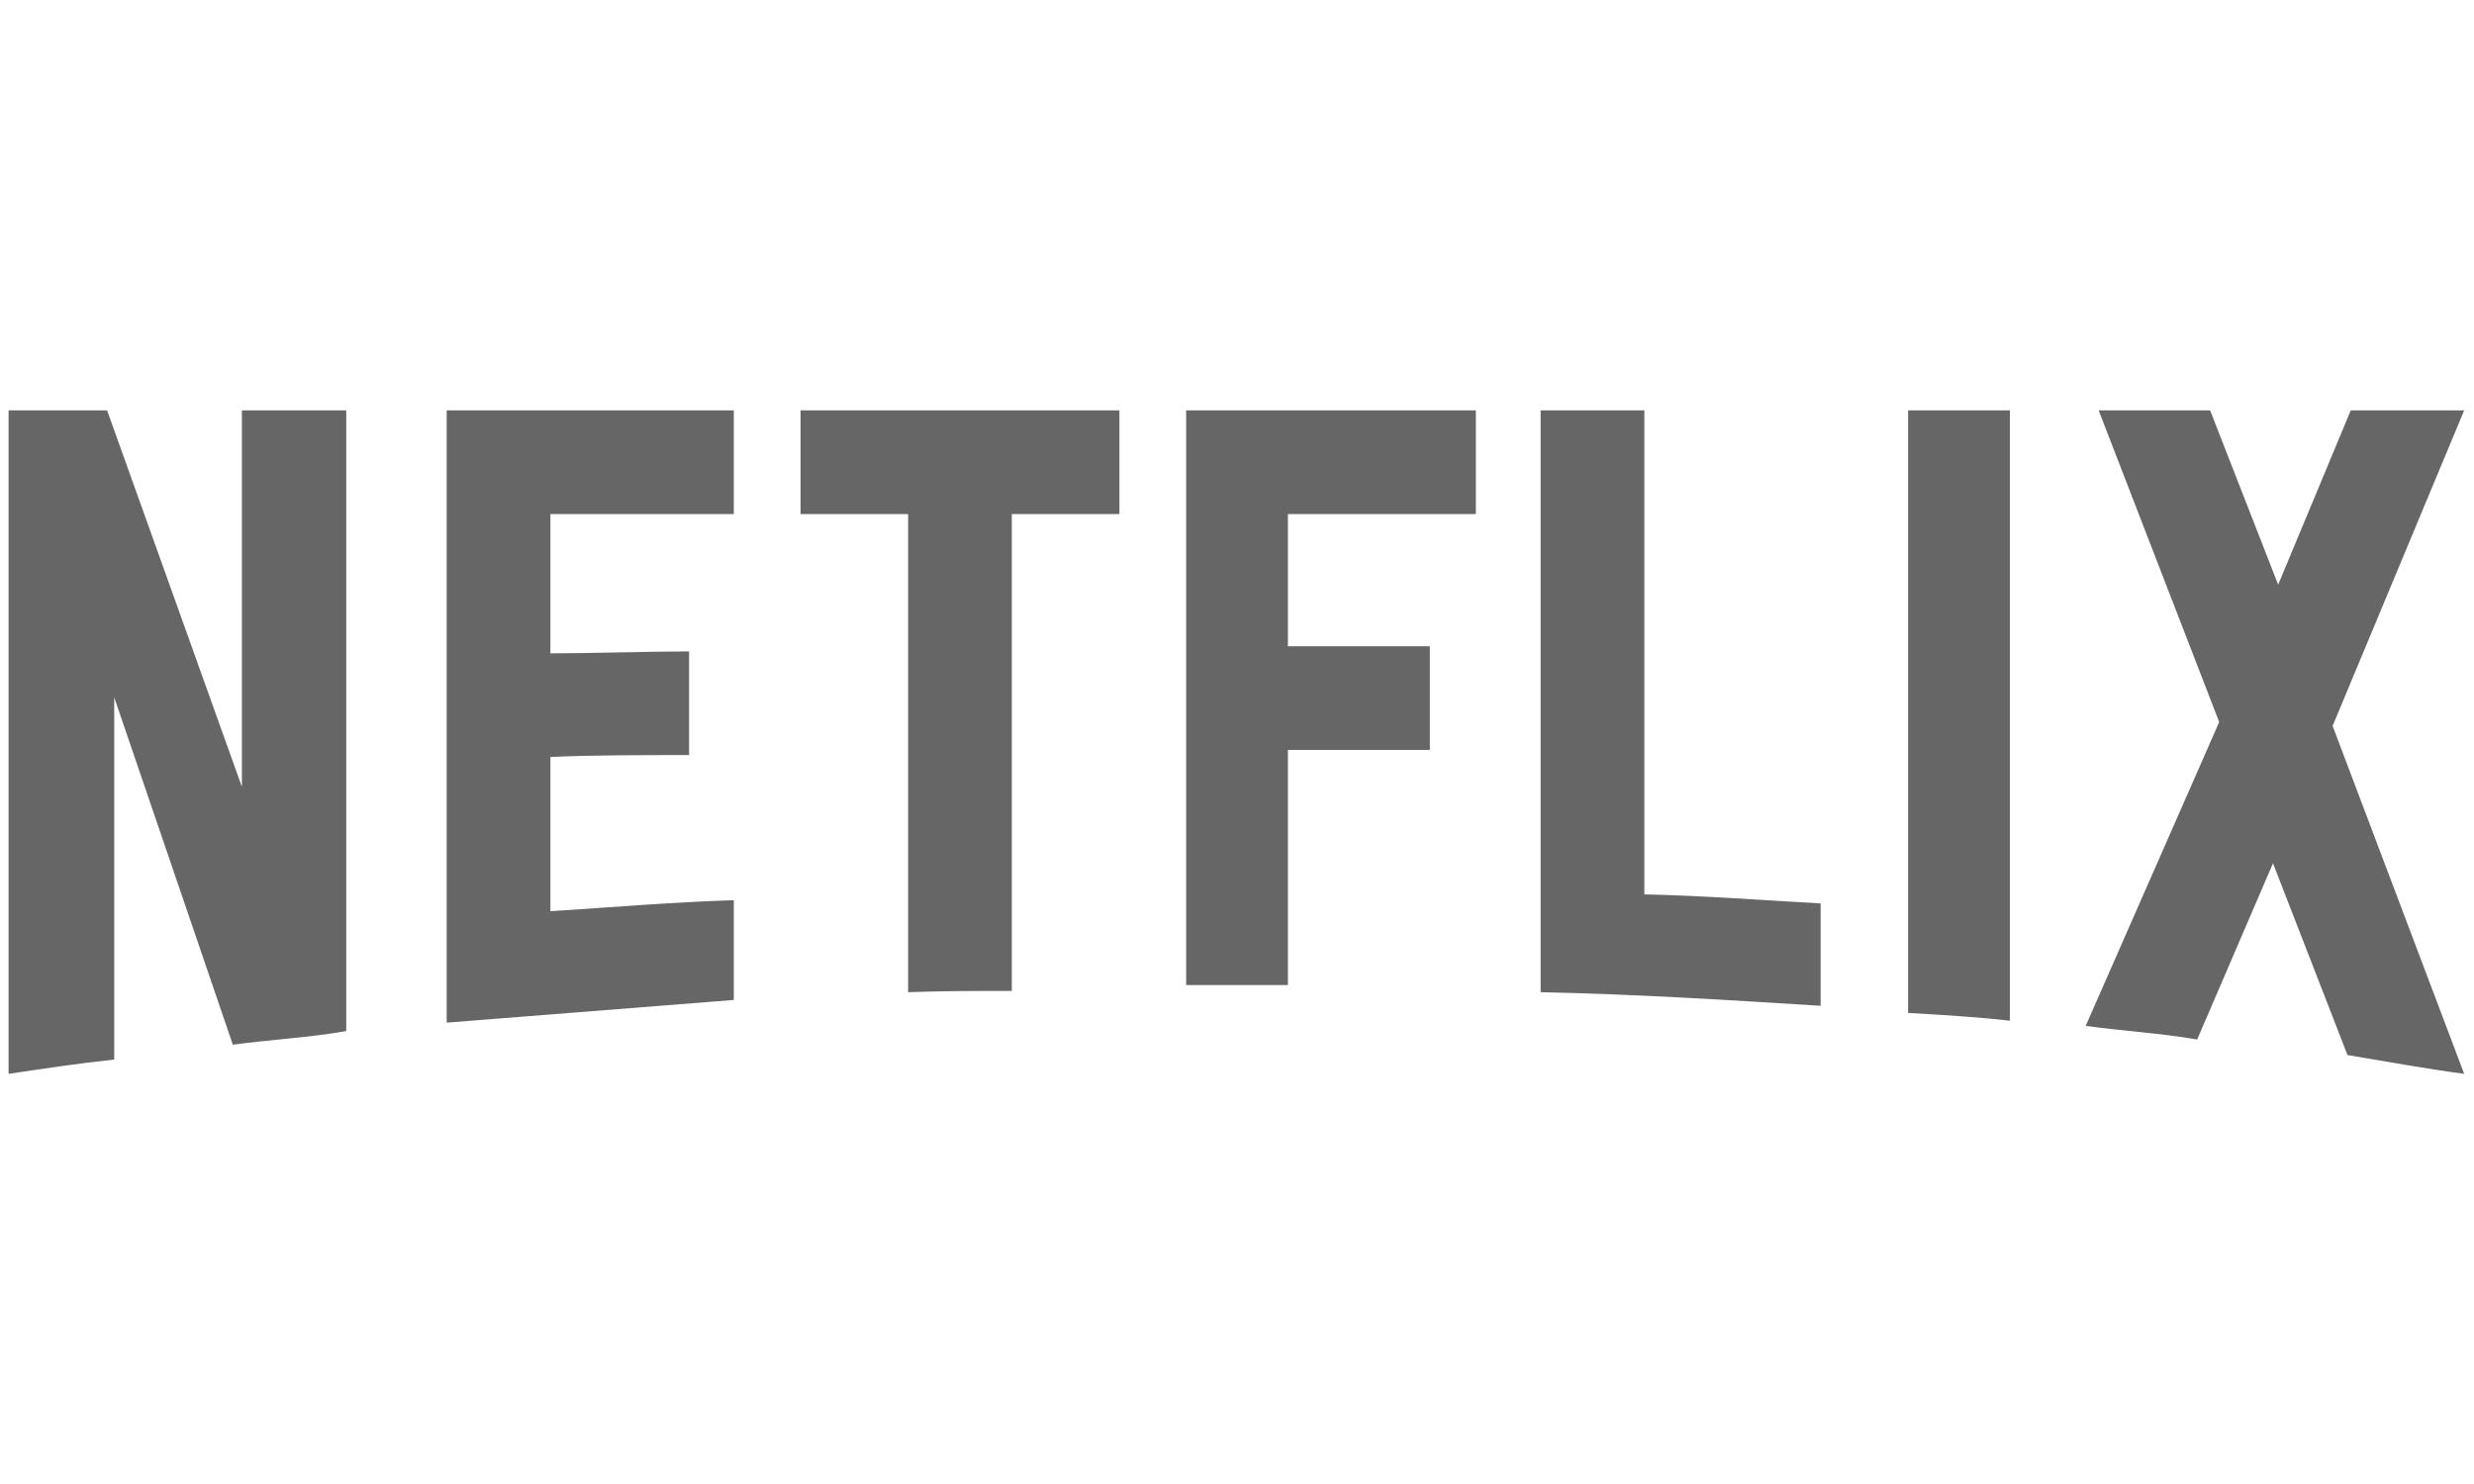
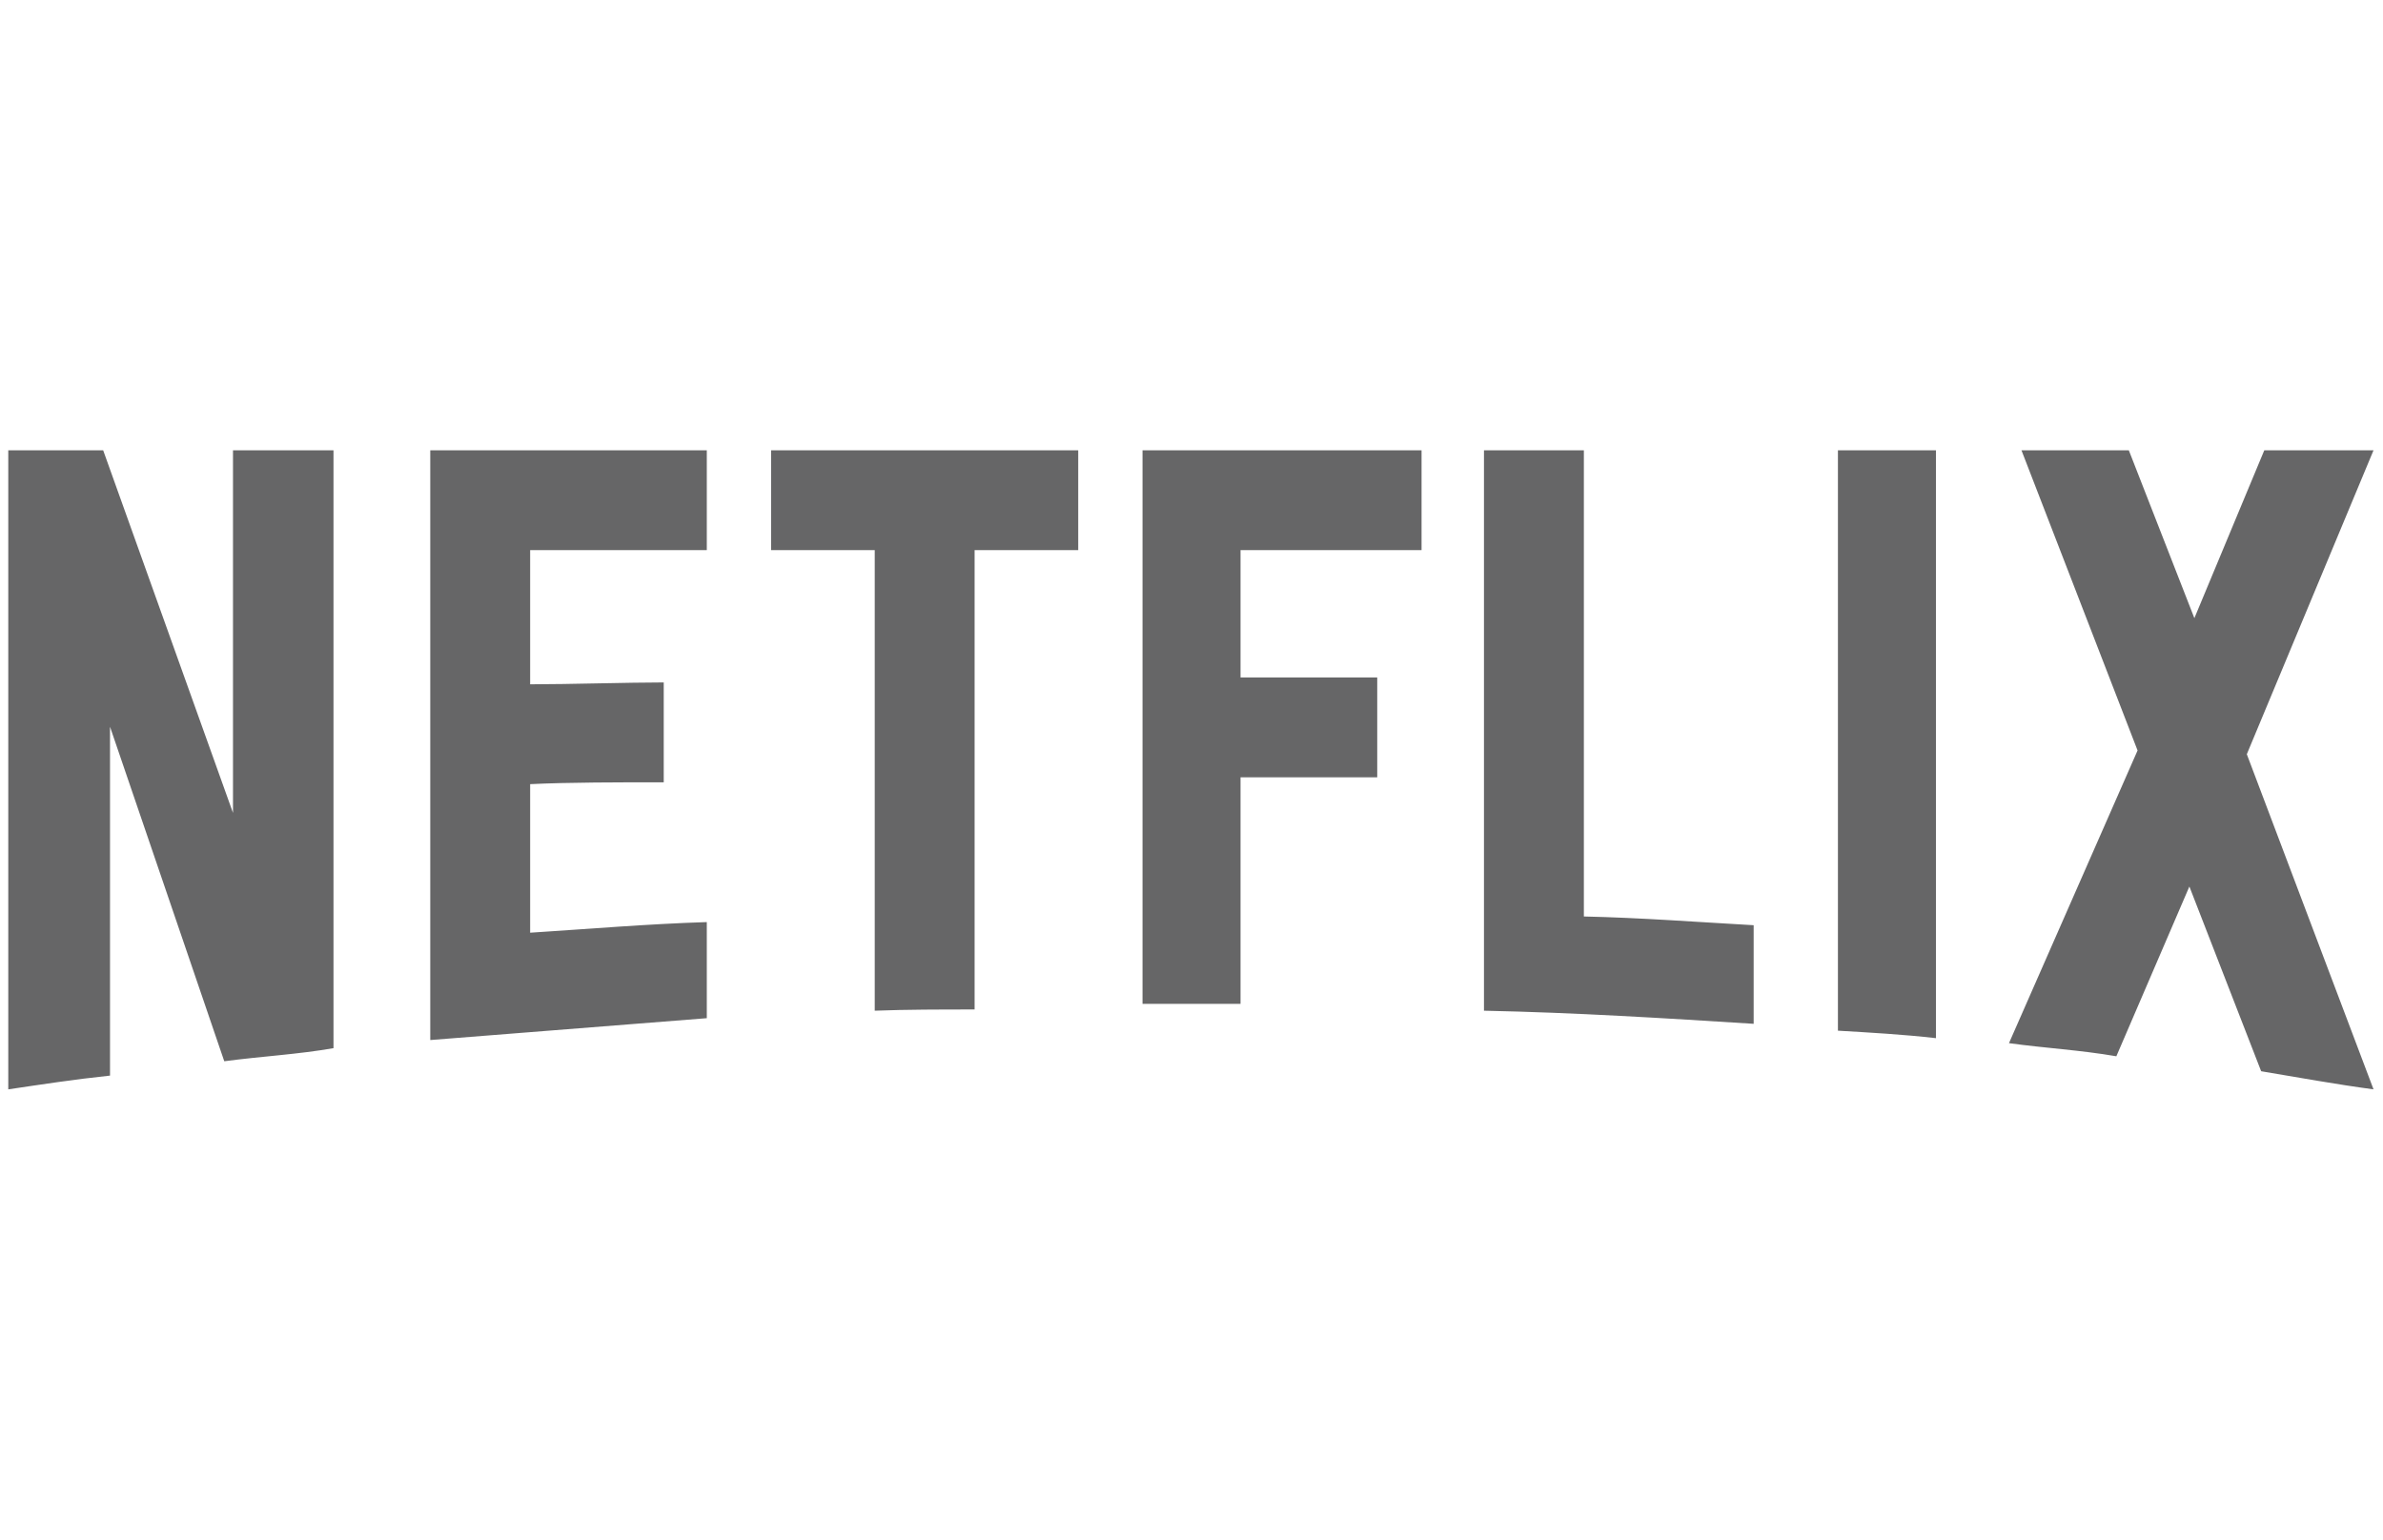
- <svg xmlns="http://www.w3.org/2000/svg" width="70" height="42" viewBox="0 0 155 42" fill="none">
+ <svg xmlns="http://www.w3.org/2000/svg" width="65" height="42" viewBox="0 0 155 42" fill="none">
  <path d="M21.692 39.116C19.378 39.522 17.023 39.644 14.587 39.968L7.156 18.205V40.902C4.842 41.146 2.731 41.471 0.538 41.796V0.218H6.71L15.155 23.809V0.218H21.692V39.116ZM34.483 15.444C37 15.444 40.857 15.322 43.172 15.322V21.819C40.289 21.819 36.919 21.819 34.483 21.94V31.604C38.299 31.361 42.116 31.035 45.973 30.914V37.166L27.986 38.588V0.218H45.973V6.714H34.483V15.444ZM70.132 6.714H63.392V36.599C61.199 36.599 59.007 36.599 56.896 36.679V6.714H50.156V0.218H70.132L70.132 6.714ZM80.689 14.998H89.581V21.494H80.689V36.233H74.314V0.218H92.464V6.714H80.689V14.998ZM103.021 30.549C106.716 30.629 110.451 30.914 114.065 31.117V37.532C108.259 37.166 102.452 36.802 96.524 36.679V0.218H103.021V30.549ZM119.546 37.979C121.617 38.101 123.81 38.223 125.921 38.466V0.218H119.546V37.979ZM154.384 0.218L146.142 19.992L154.384 41.796C151.948 41.471 149.512 41.024 147.075 40.618L142.406 28.6L137.656 39.644C135.301 39.237 133.027 39.116 130.672 38.791L139.036 19.748L131.484 0.218H138.467L142.731 11.14L147.279 0.218H154.384Z" fill="#666667" />
</svg>
